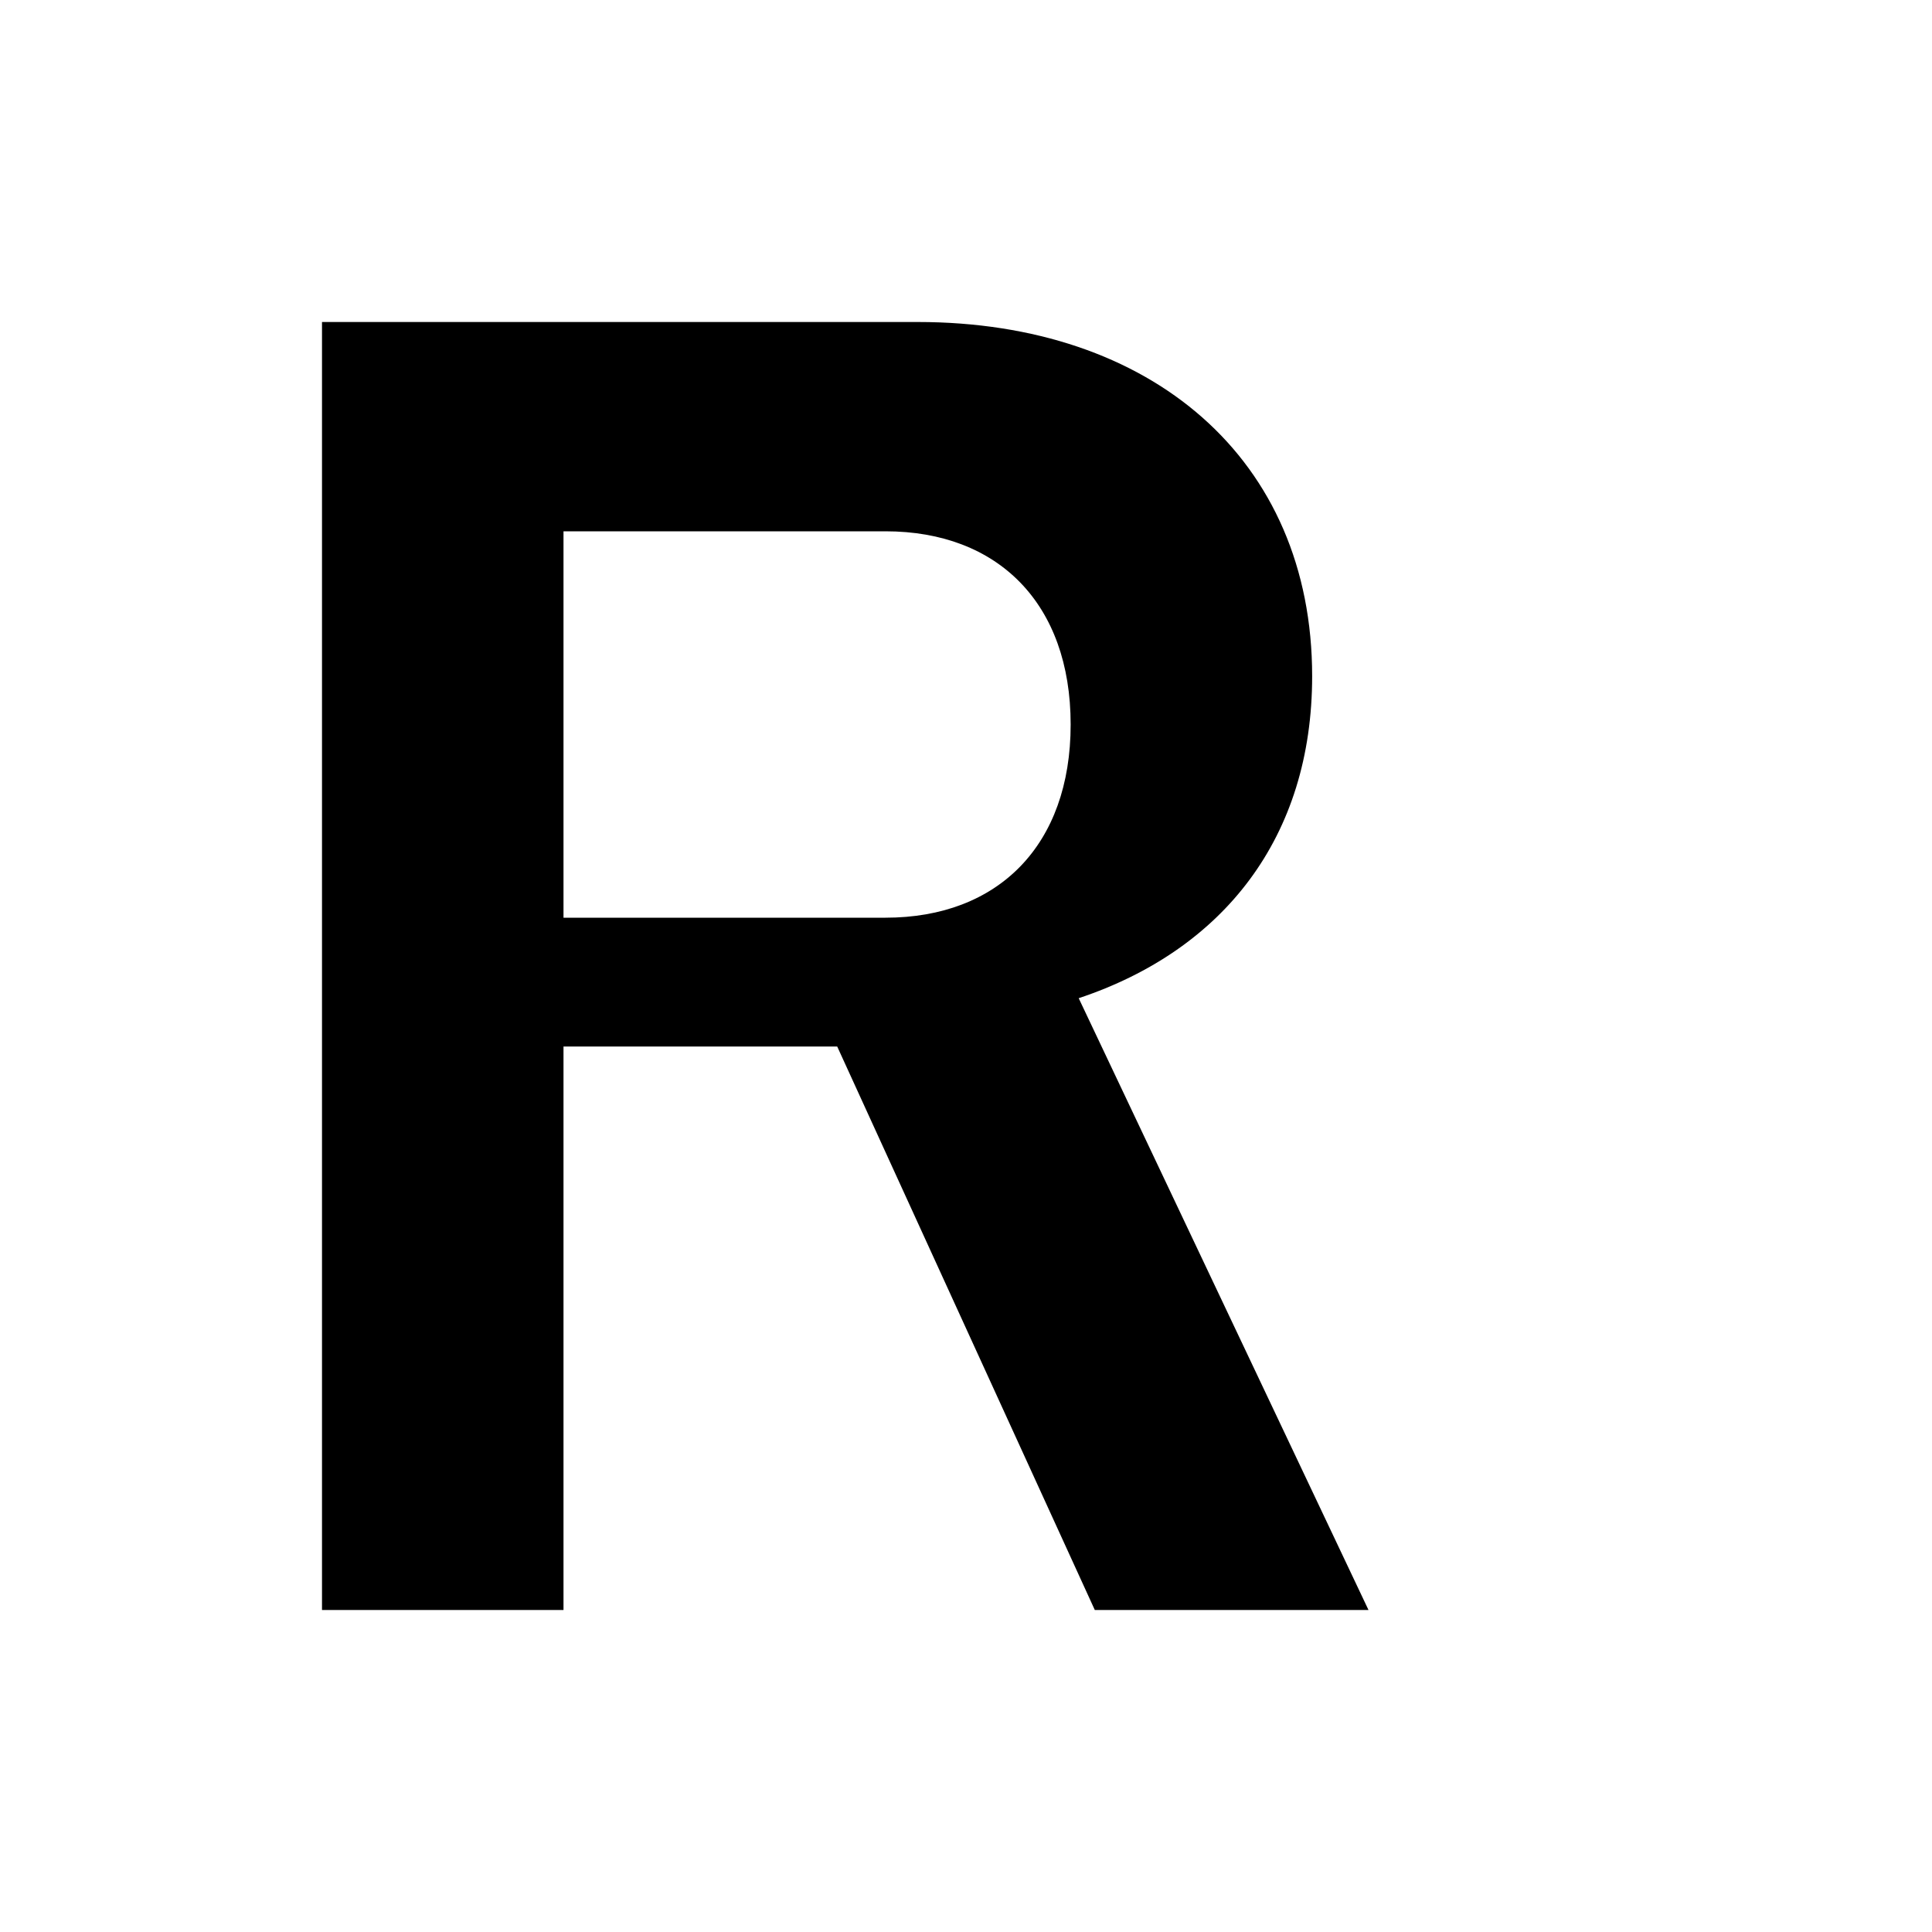
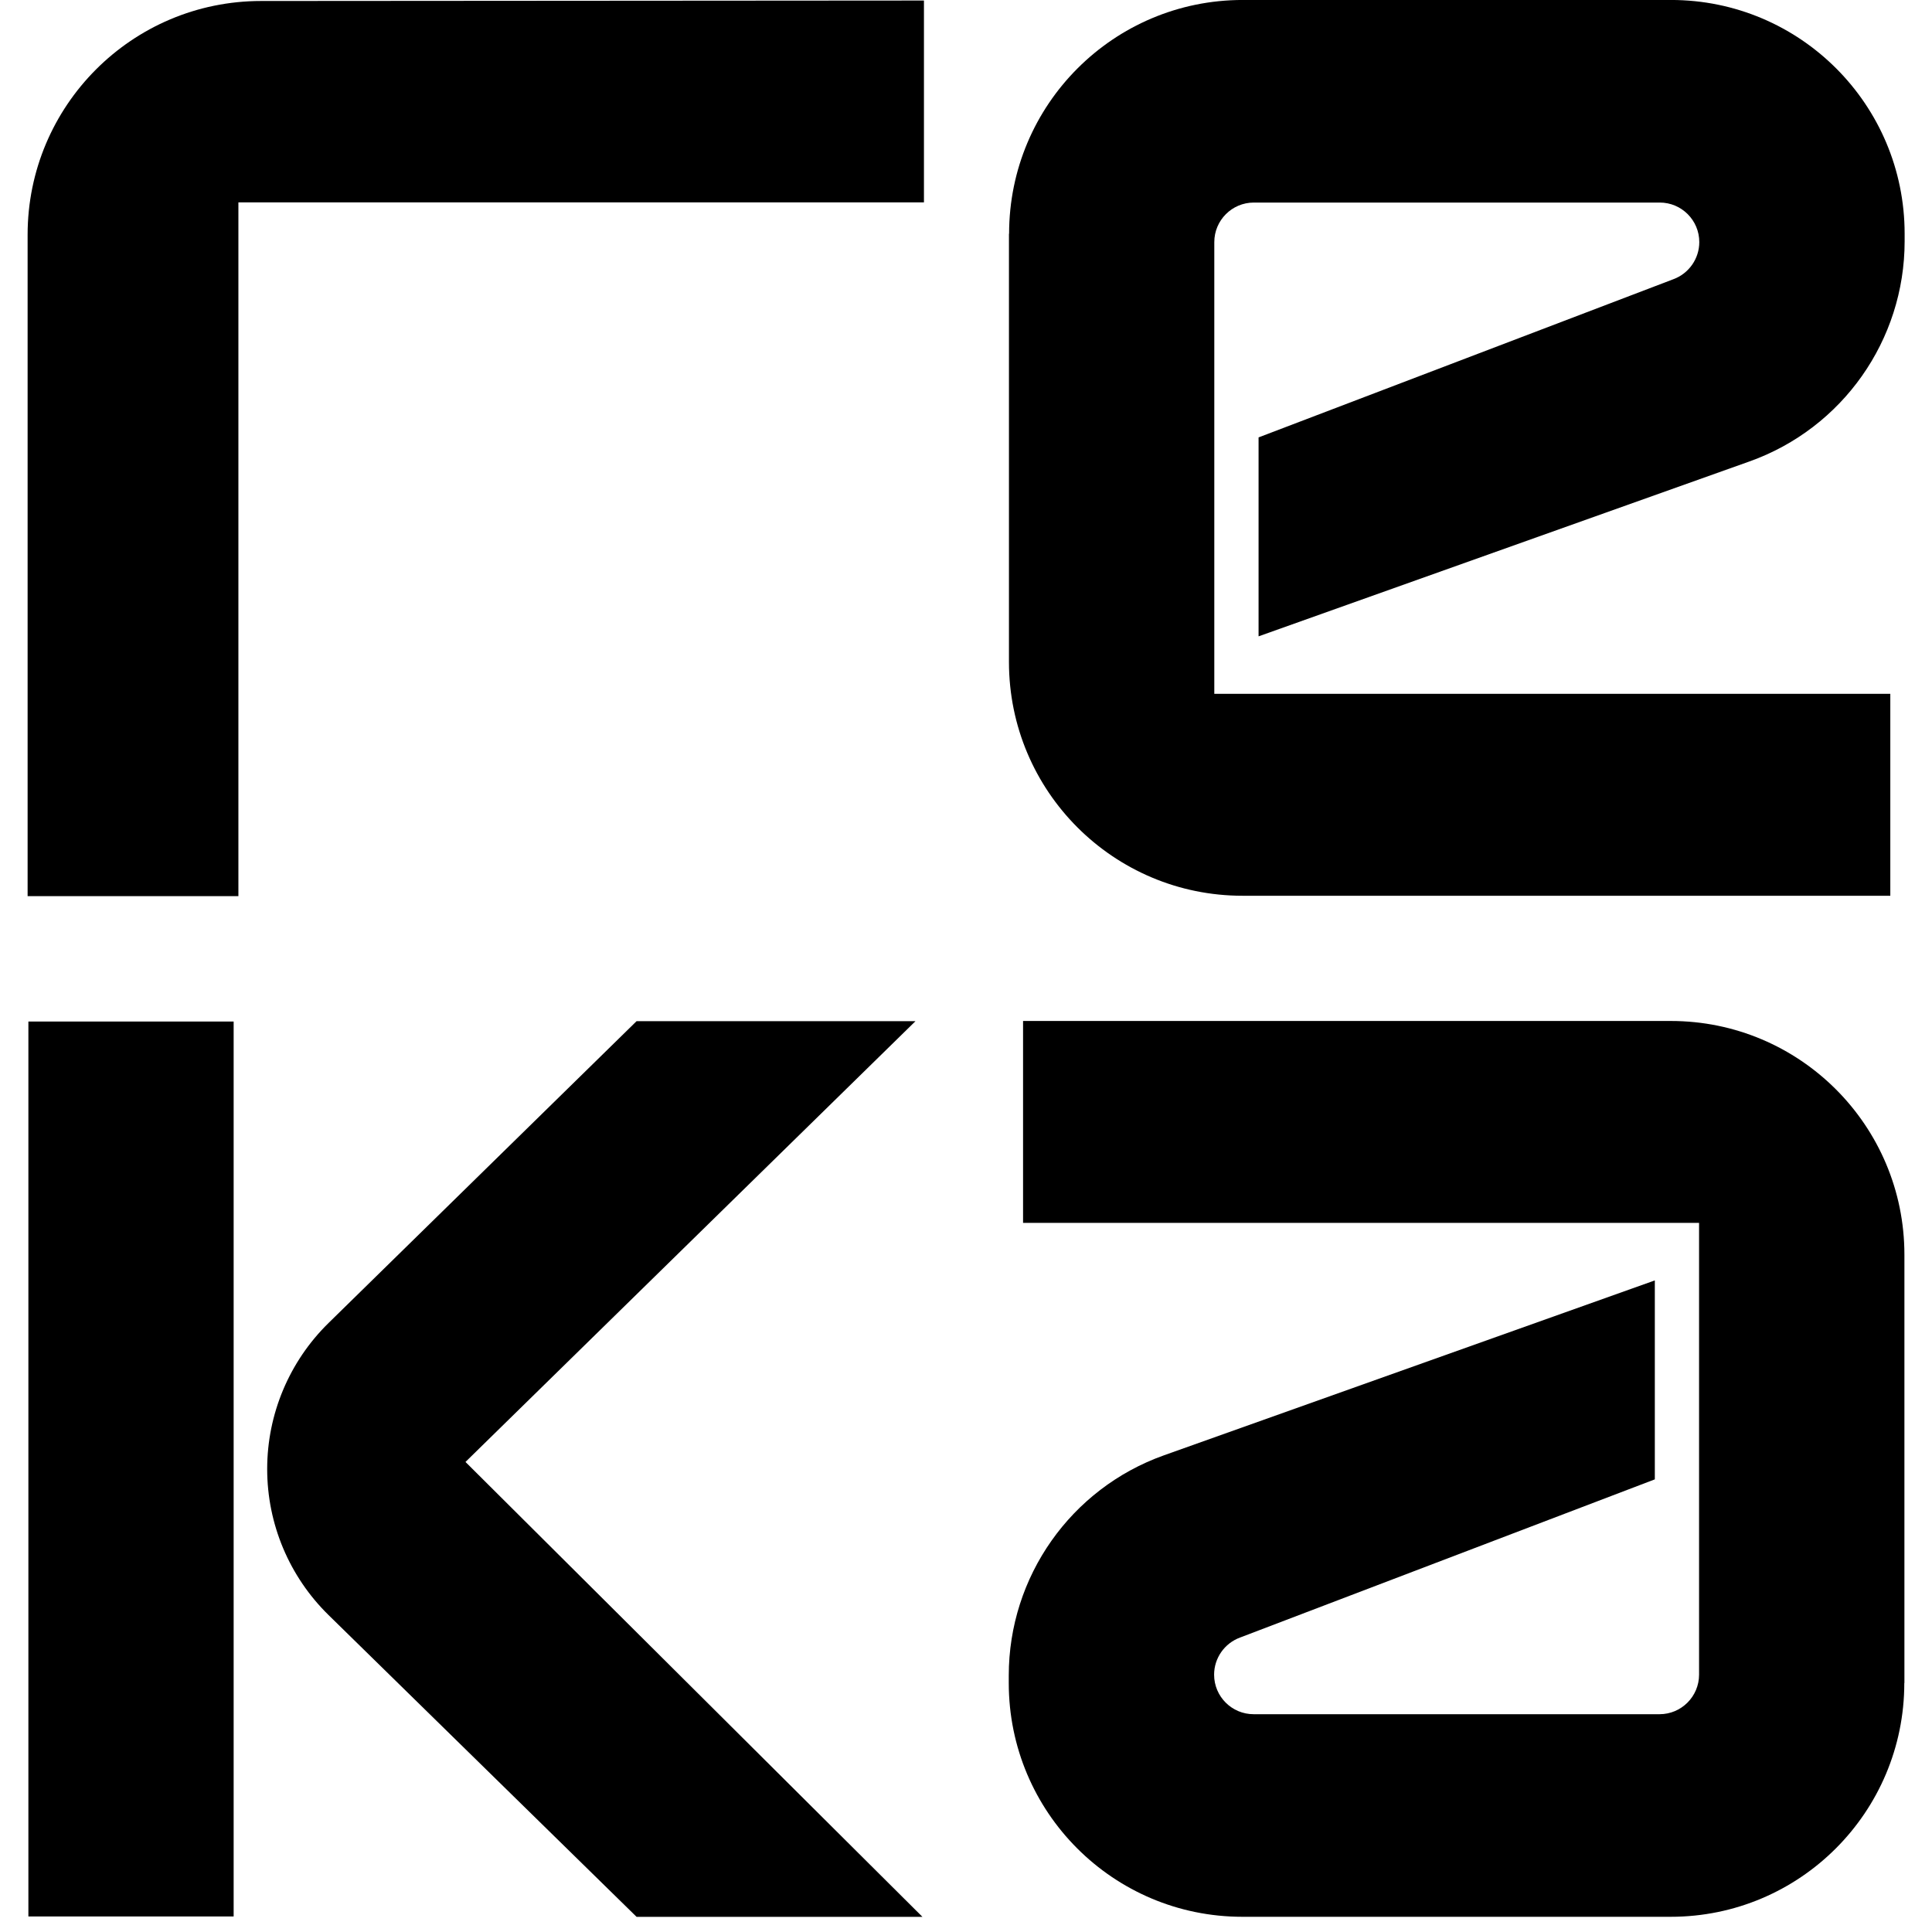
- <svg xmlns="http://www.w3.org/2000/svg" viewBox="0 0 24 24" fill="currentColor">
-   <path d="M4 4h7.4c2.9 0 4.9 1.7 4.9 4.4 0 2-1.1 3.4-2.9 4l3.6 7.6h-3.4l-3.2-7H7v7H4V4zm3 2.6v4.8h4c1.4 0 2.3-.9 2.3-2.4S12.4 6.6 11 6.6H7z" />
+ <svg xmlns="http://www.w3.org/2000/svg" viewBox="0 0 24 24" fill="currentColor" fill-rule="evenodd">
+   <g transform="translate(.343) scale(.342857)">
+     <path d="M32.473 0.019L8.455 0.036C3.785 0.039 0 3.829 0 8.506V32.468H7.637V7.332H32.476V0.019H32.473Z" />
+     <path d="M7.465 37.012H0.028V69.437H7.465V37.012Z" />
+     <path d="M32.166 36.999H22.064L10.904 47.934C9.482 49.328 8.68 51.233 8.68 53.225C8.68 55.218 9.481 57.123 10.904 58.517L22.064 69.451H32.421L15.865 52.969L32.166 37.002V36.999Z" />
+     <path d="M35.556 8.47V23.985C35.556 28.665 39.343 32.455 44.02 32.455H67.489V25.139H42.996V8.772C42.996 7.983 43.636 7.339 44.428 7.339H59.136C59.925 7.339 60.568 7.979 60.568 8.772C60.568 9.373 60.19 9.91 59.628 10.117L44.6 15.848V23.056L62.392 16.717C65.759 15.514 68.008 12.322 68.008 8.741V8.469C68.008 3.789 64.217 -0.001 59.544 -0.001H44.025C39.349 -0.001 35.561 3.789 35.561 8.469H35.558L35.556 8.47Z" />
+     <path d="M68 60.977V45.462C68 40.785 64.213 36.992 59.536 36.992H36.067V44.308H60.56V60.676C60.56 61.465 59.92 62.109 59.128 62.109H44.421C43.632 62.109 42.989 61.469 42.989 60.676C42.989 60.075 43.367 59.538 43.93 59.331L58.957 53.6V46.392L41.166 52.731C37.798 53.934 35.549 57.127 35.549 60.707V60.979C35.549 65.659 39.336 69.449 44.013 69.449H59.532C64.209 69.449 67.996 65.659 67.996 60.979H67.999L68 60.977Z" />
+   </g>
</svg>
